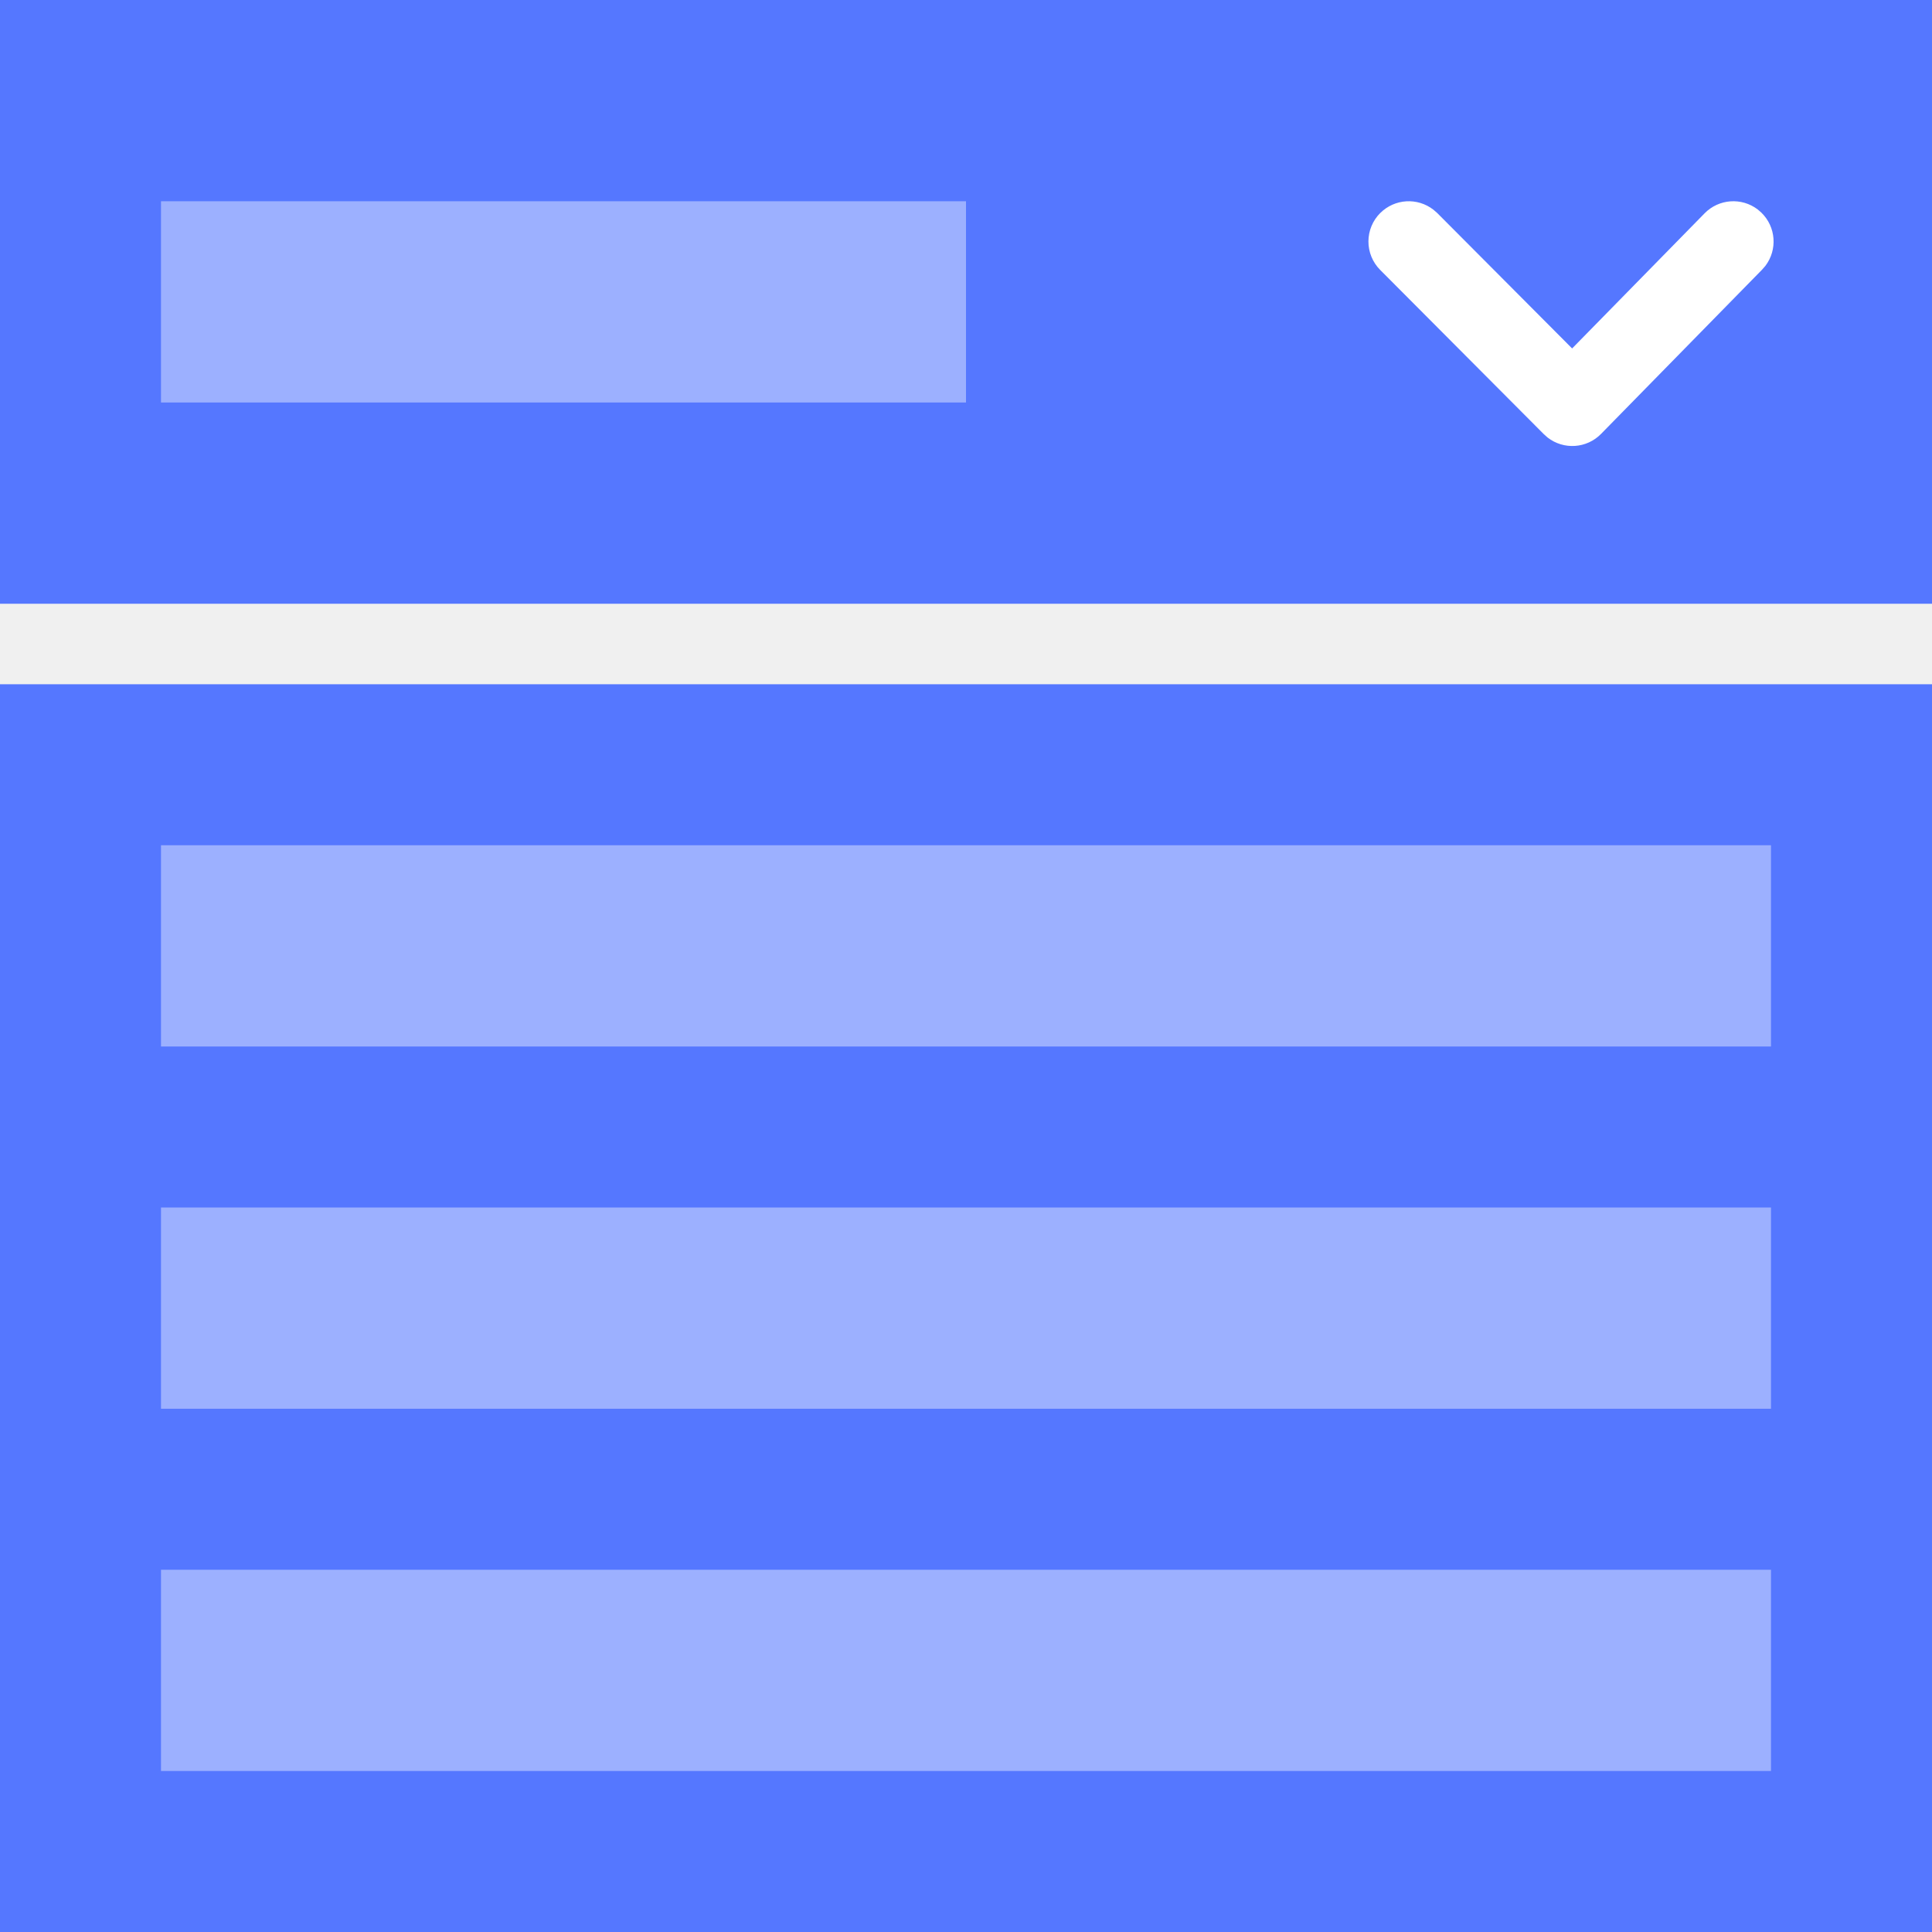
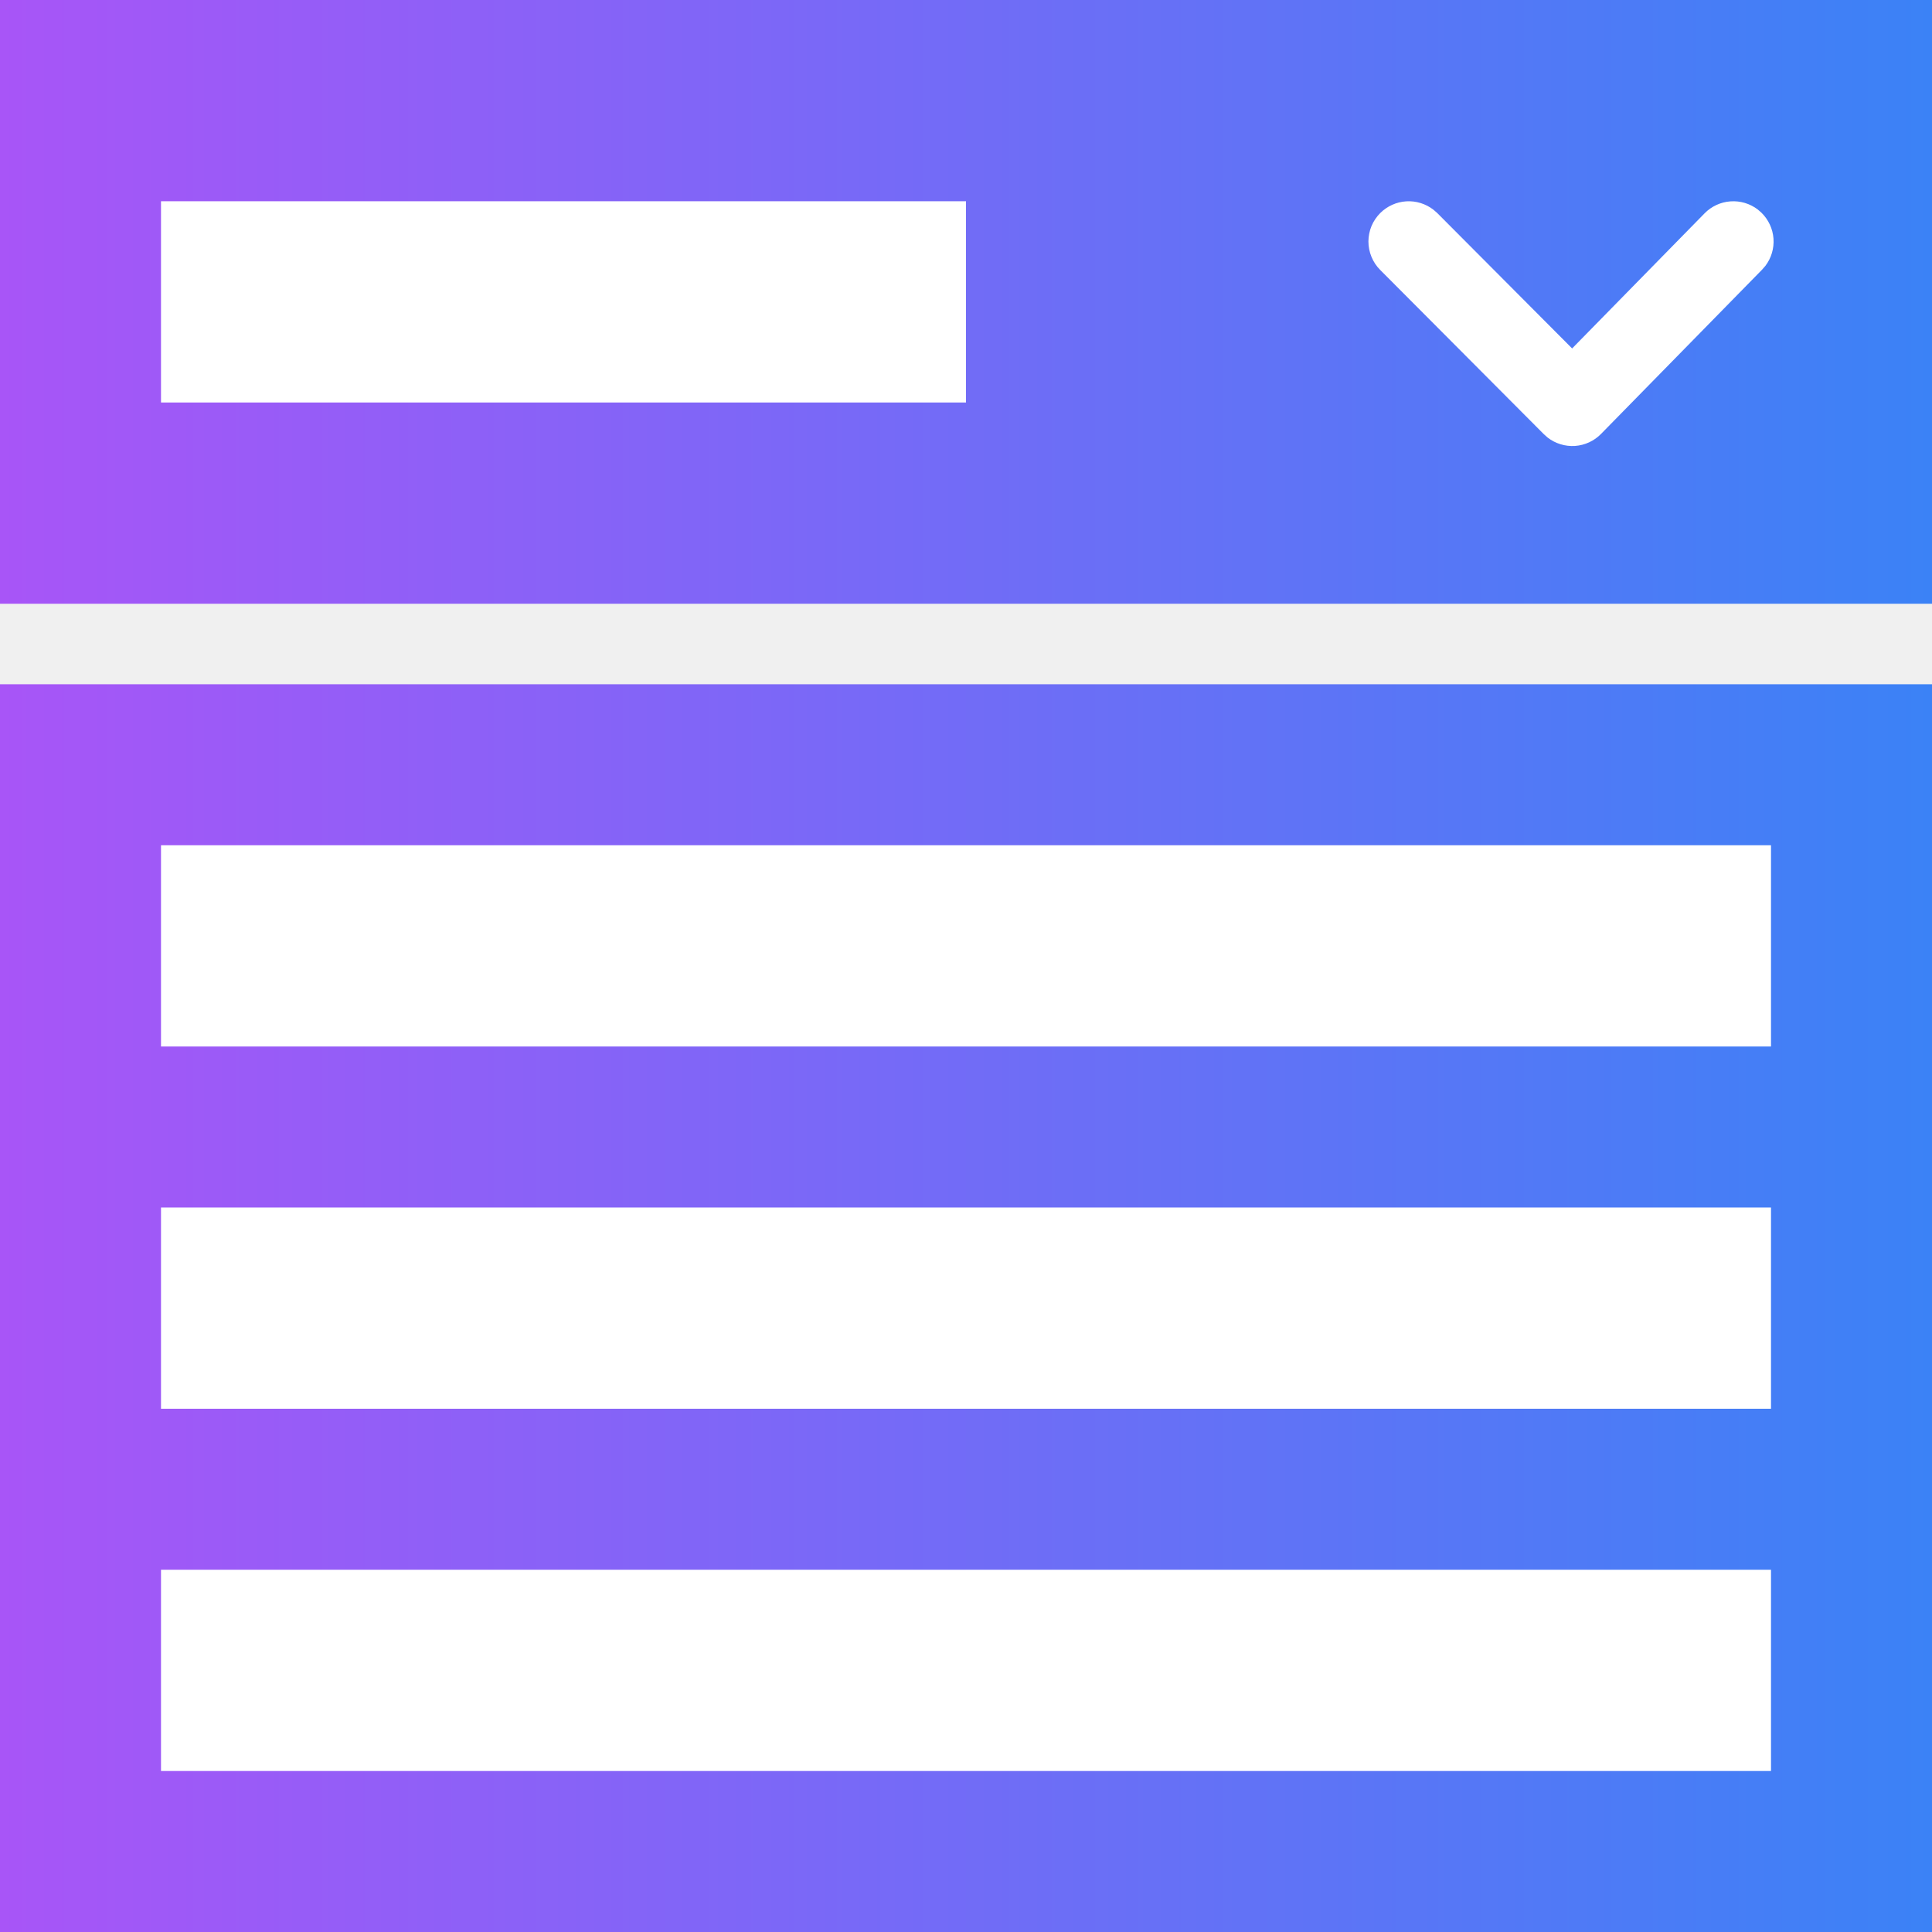
- <svg xmlns="http://www.w3.org/2000/svg" width="48" height="48">
-   <g fill="none" fill-rule="evenodd">
-     <path d="M48 17v31H0V17h48zm0-17v15H0V0h48z" fill="#57F" />
-     <path d="M44 39v5H4v-5h40zm0-9v5H4v-5h40zm0-9v5H4v-5h40zM24 5v5H4V5h20z" fill="#9CB0FF" />
-     <path d="M34.294 5.291a1 1 0 0 1 1.32-.08l.095.083 3.35 3.363L42.35 5.3a1 1 0 0 1 1.32-.096l.094.082a1 1 0 0 1 .096 1.32l-.082.094-4 4.08a1 1 0 0 1-1.329.09l-.094-.084-4.065-4.08a1 1 0 0 1 .003-1.415z" fill="#FFF" fill-rule="nonzero" />
+ <svg xmlns="http://www.w3.org/2000/svg" width="48" height="48" viewBox="0 0 48 48" fill="none">
+   <g clip-path="url(#clip0_3860_75932)">
+     <path fill-rule="evenodd" clip-rule="evenodd" d="M48 17V48H0V17H48ZM48 0V15H0V0H48Z" fill="url(#paint0_linear_3860_75932)" />
+     <path fill-rule="evenodd" clip-rule="evenodd" d="M44 39V44H4V39H44ZM44 30V35H4V30H44ZM44 21V26H4V21H44ZM24 5V10H4V5H24Z" fill="white" />
+     <path d="M34.294 5.291C34.467 5.12 34.696 5.017 34.939 5.002C35.182 4.987 35.422 5.062 35.614 5.211L35.709 5.294L39.059 8.657L42.35 5.3C42.521 5.126 42.749 5.02 42.992 5.003C43.235 4.985 43.476 5.057 43.67 5.204L43.764 5.286C43.938 5.457 44.044 5.685 44.062 5.928C44.079 6.171 44.008 6.412 43.86 6.606L43.778 6.7L39.778 10.78C39.606 10.956 39.376 11.062 39.131 11.079C38.886 11.095 38.643 11.021 38.449 10.87L38.355 10.786L34.29 6.706C34.197 6.613 34.124 6.503 34.074 6.381C34.024 6.26 33.998 6.13 33.998 5.998C33.999 5.867 34.025 5.737 34.075 5.615C34.126 5.494 34.201 5.384 34.294 5.291Z" fill="white" />
  </g>
+   <defs>
+     <linearGradient id="paint0_linear_3860_75932" x1="-8.08028e-08" y1="24.229" x2="48" y2="24.229" gradientUnits="userSpaceOnUse">
+       <stop stop-color="#A855F7" />
+       <stop offset="1" stop-color="#3B82F6" />
+     </linearGradient>
+     <clipPath id="clip0_3860_75932">
+       <rect width="48" height="48" fill="white" />
+     </clipPath>
+   </defs>
</svg>
